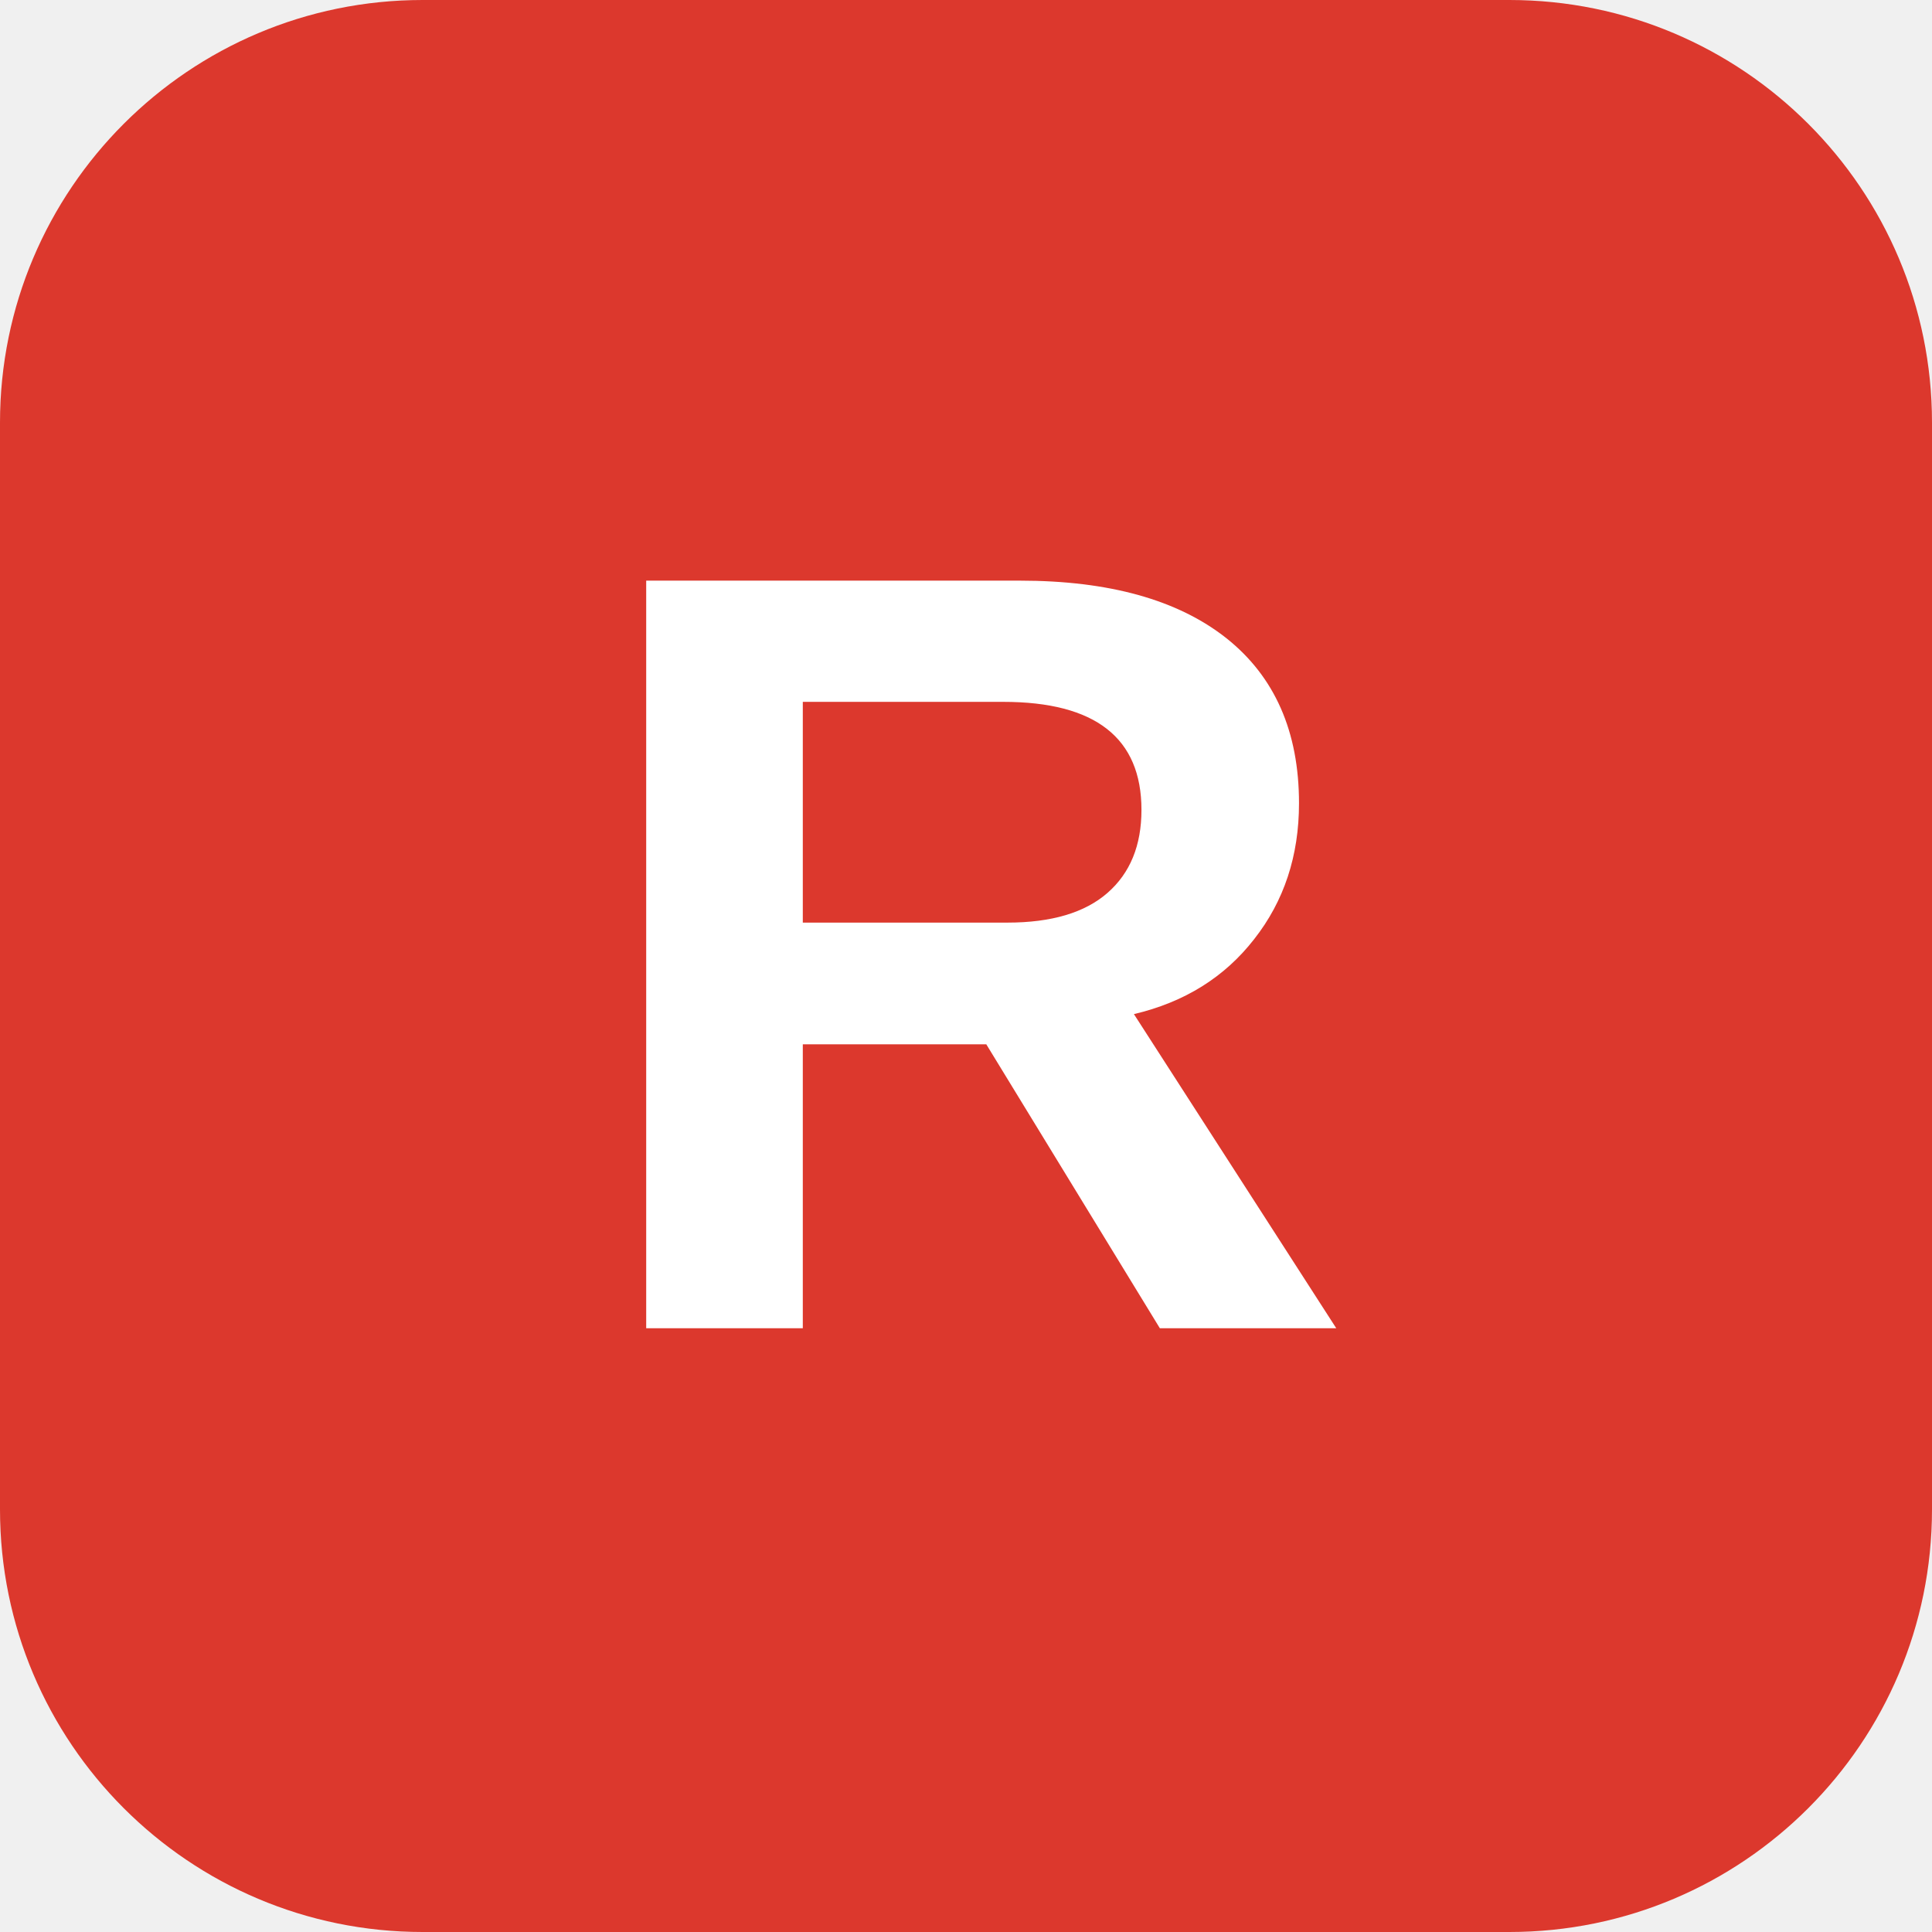
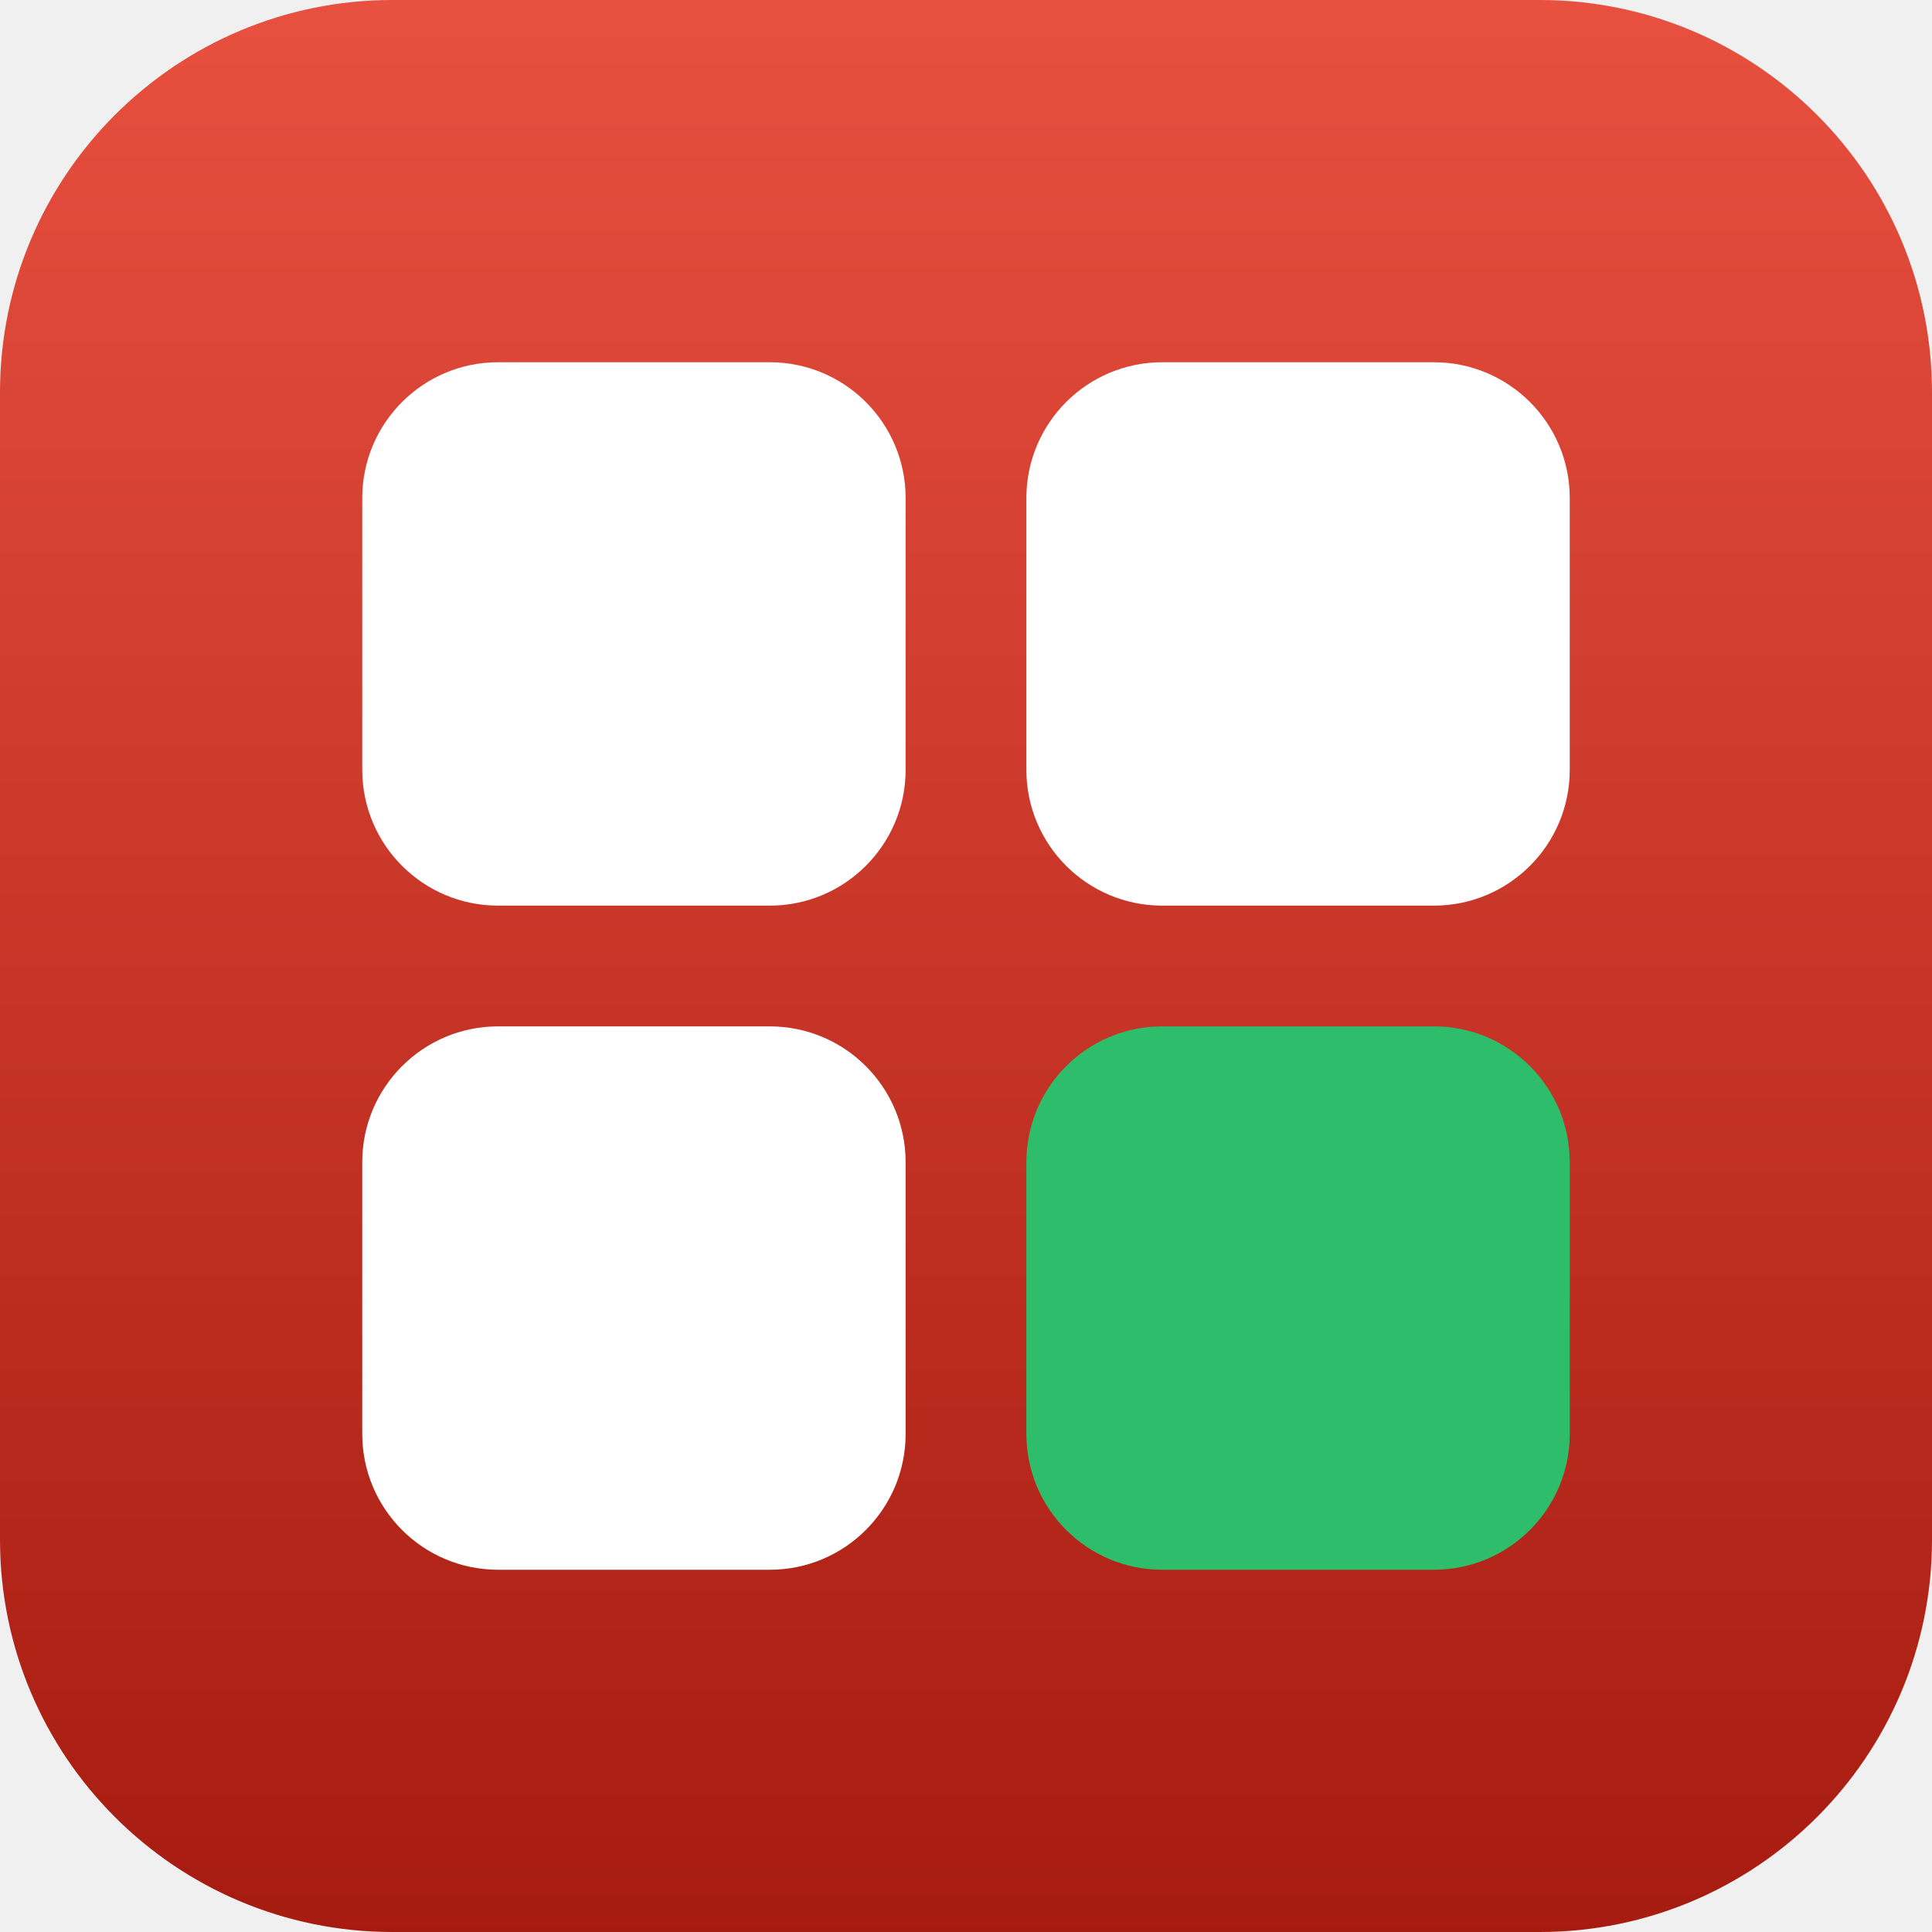
<svg xmlns="http://www.w3.org/2000/svg" viewBox="0 0 64 64">
-   <rect width="64" height="64" rx="14" fill="#DC382D" />
-   <text x="32" y="44" font-family="Segoe UI, Arial, sans-serif" font-size="36" font-weight="700" text-anchor="middle" fill="#ffffff">R</text>
+   <defs>
+     <linearGradient id="bg" x1="0" y1="0" x2="0" y2="1">
+       <stop offset="0" stop-color="#E8503F" />
+       <stop offset="1" stop-color="#A61B10" />
+     </linearGradient>
+   </defs>
+   <rect width="64" height="64" rx="13" fill="url(#bg)" />
+   <g fill="#ffffff">
+     <rect x="12" y="12" width="18" height="18" rx="4.5" />
+     <rect x="34" y="12" width="18" height="18" rx="4.5" />
+     <rect x="12" y="34" width="18" height="18" rx="4.5" />
+   </g>
+   <rect x="34" y="34" width="18" height="18" rx="4.5" fill="#2EBD6B" />
</svg>
